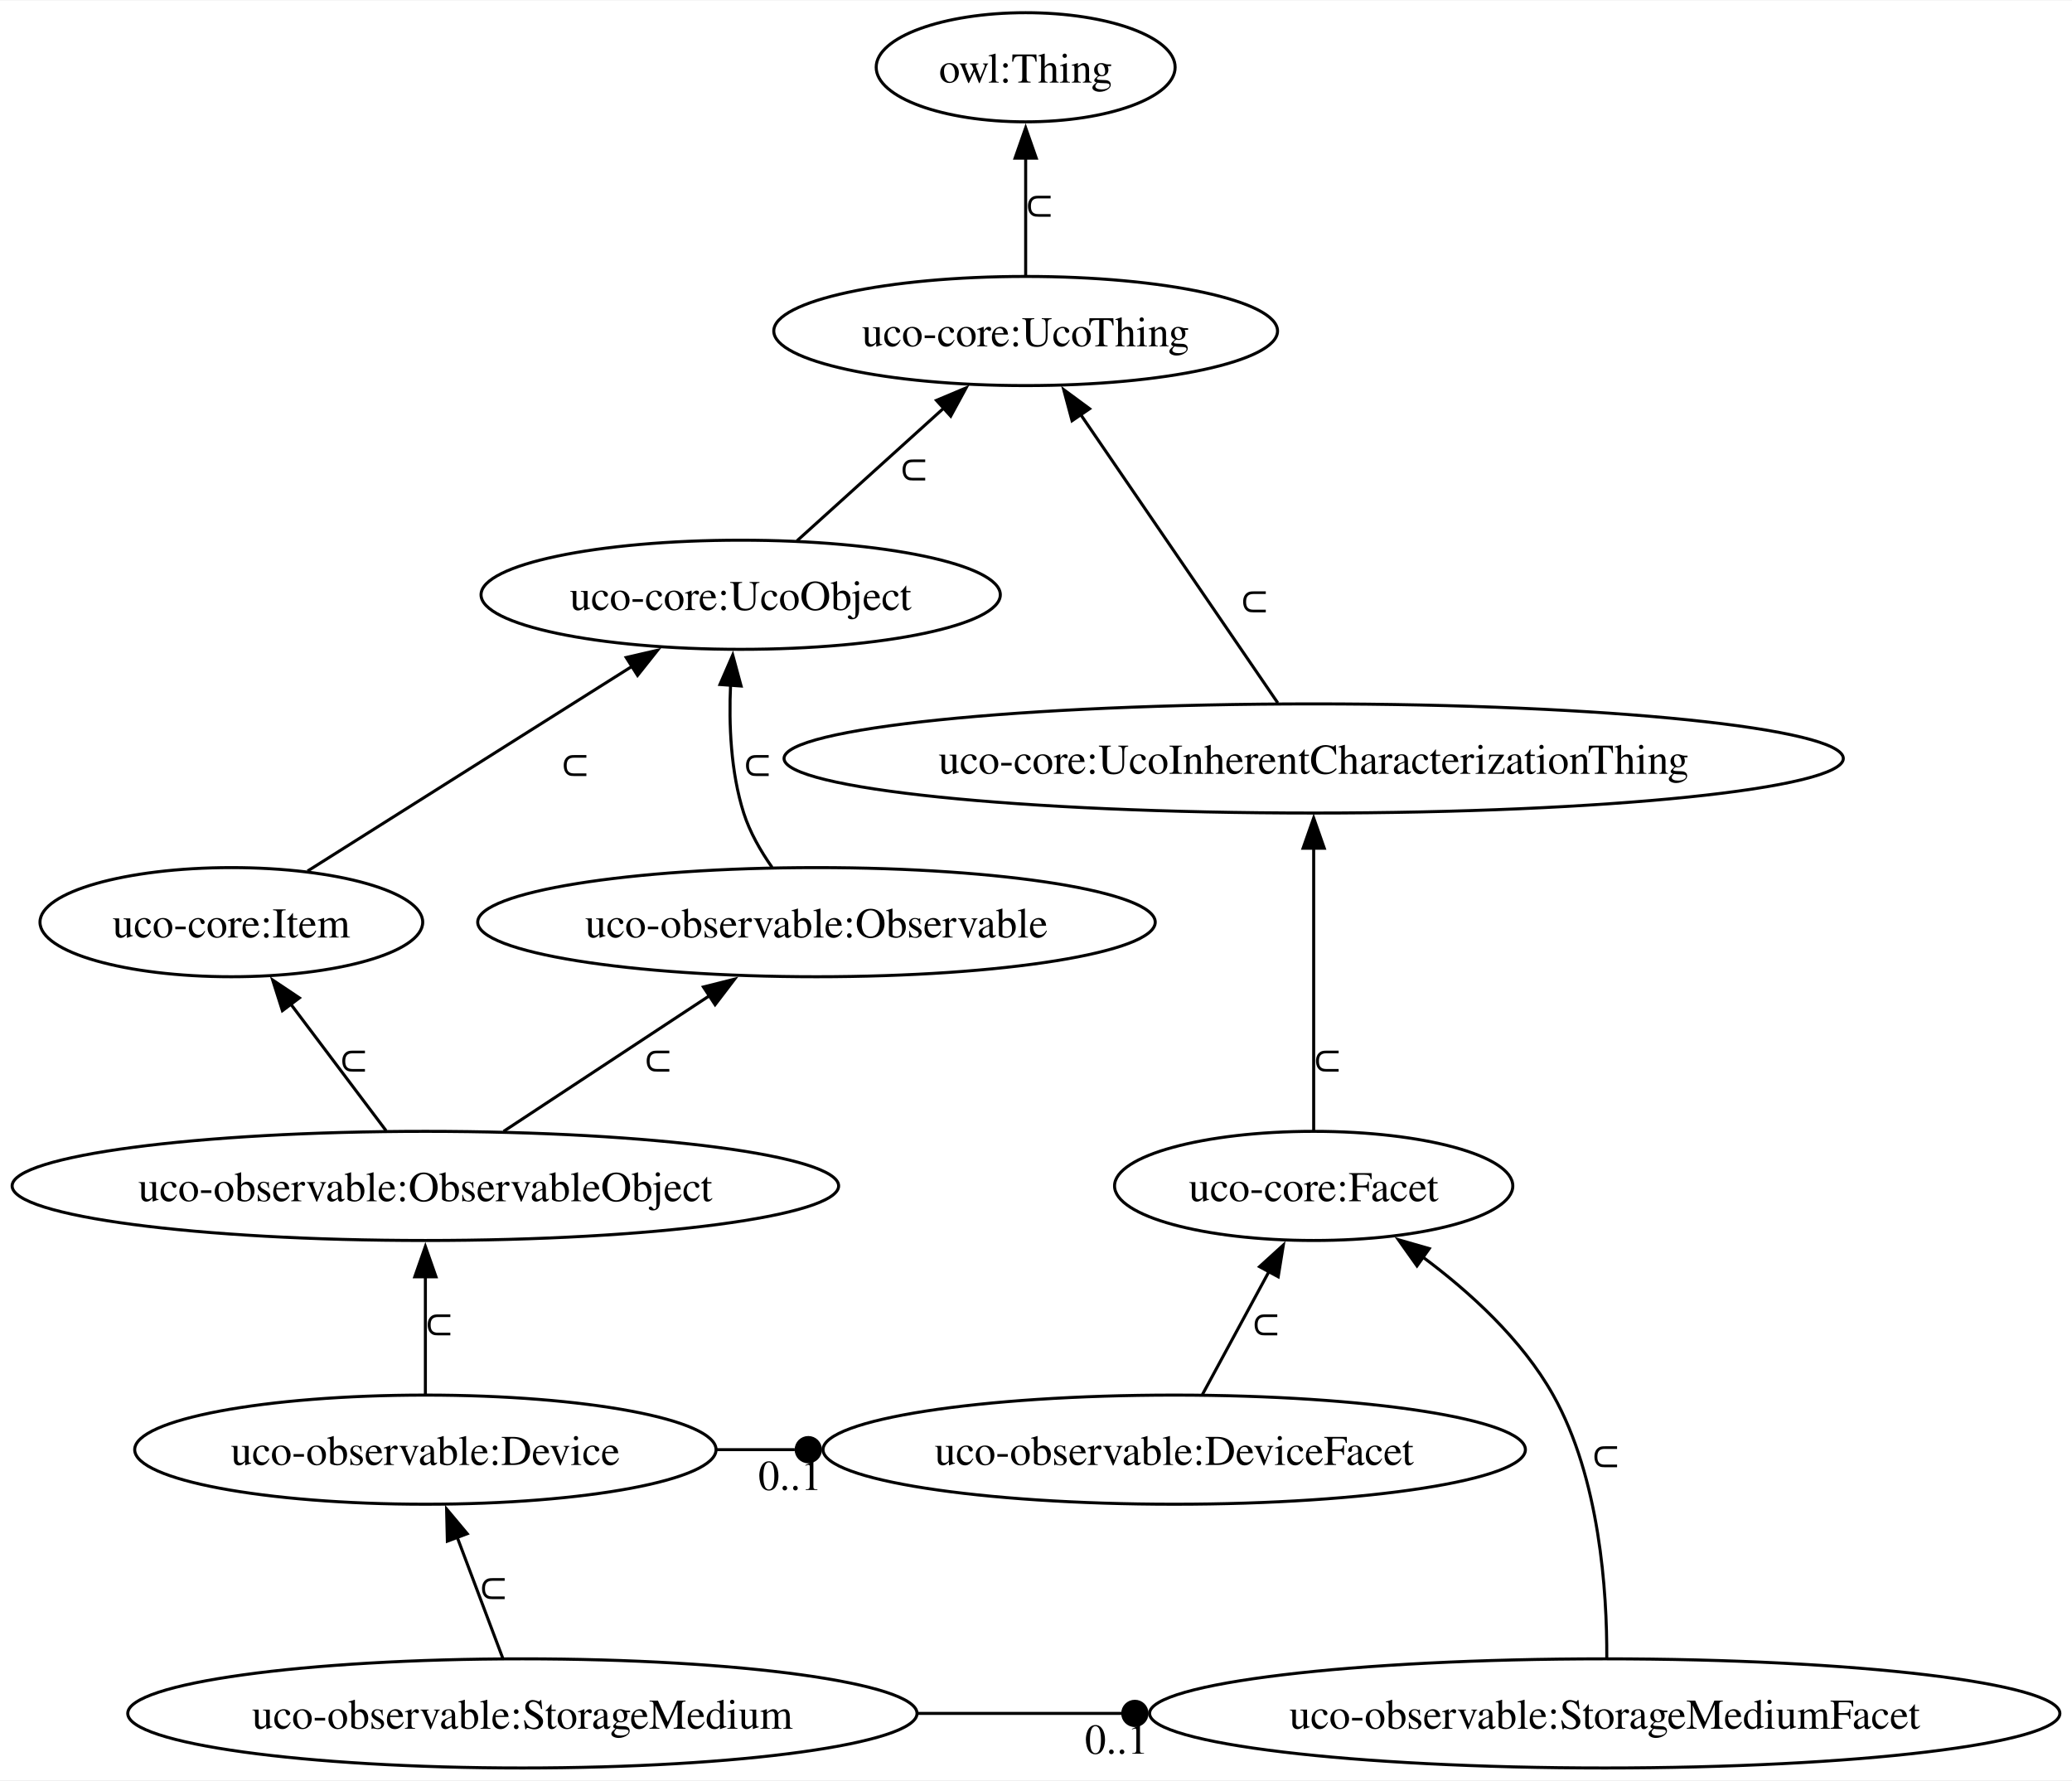
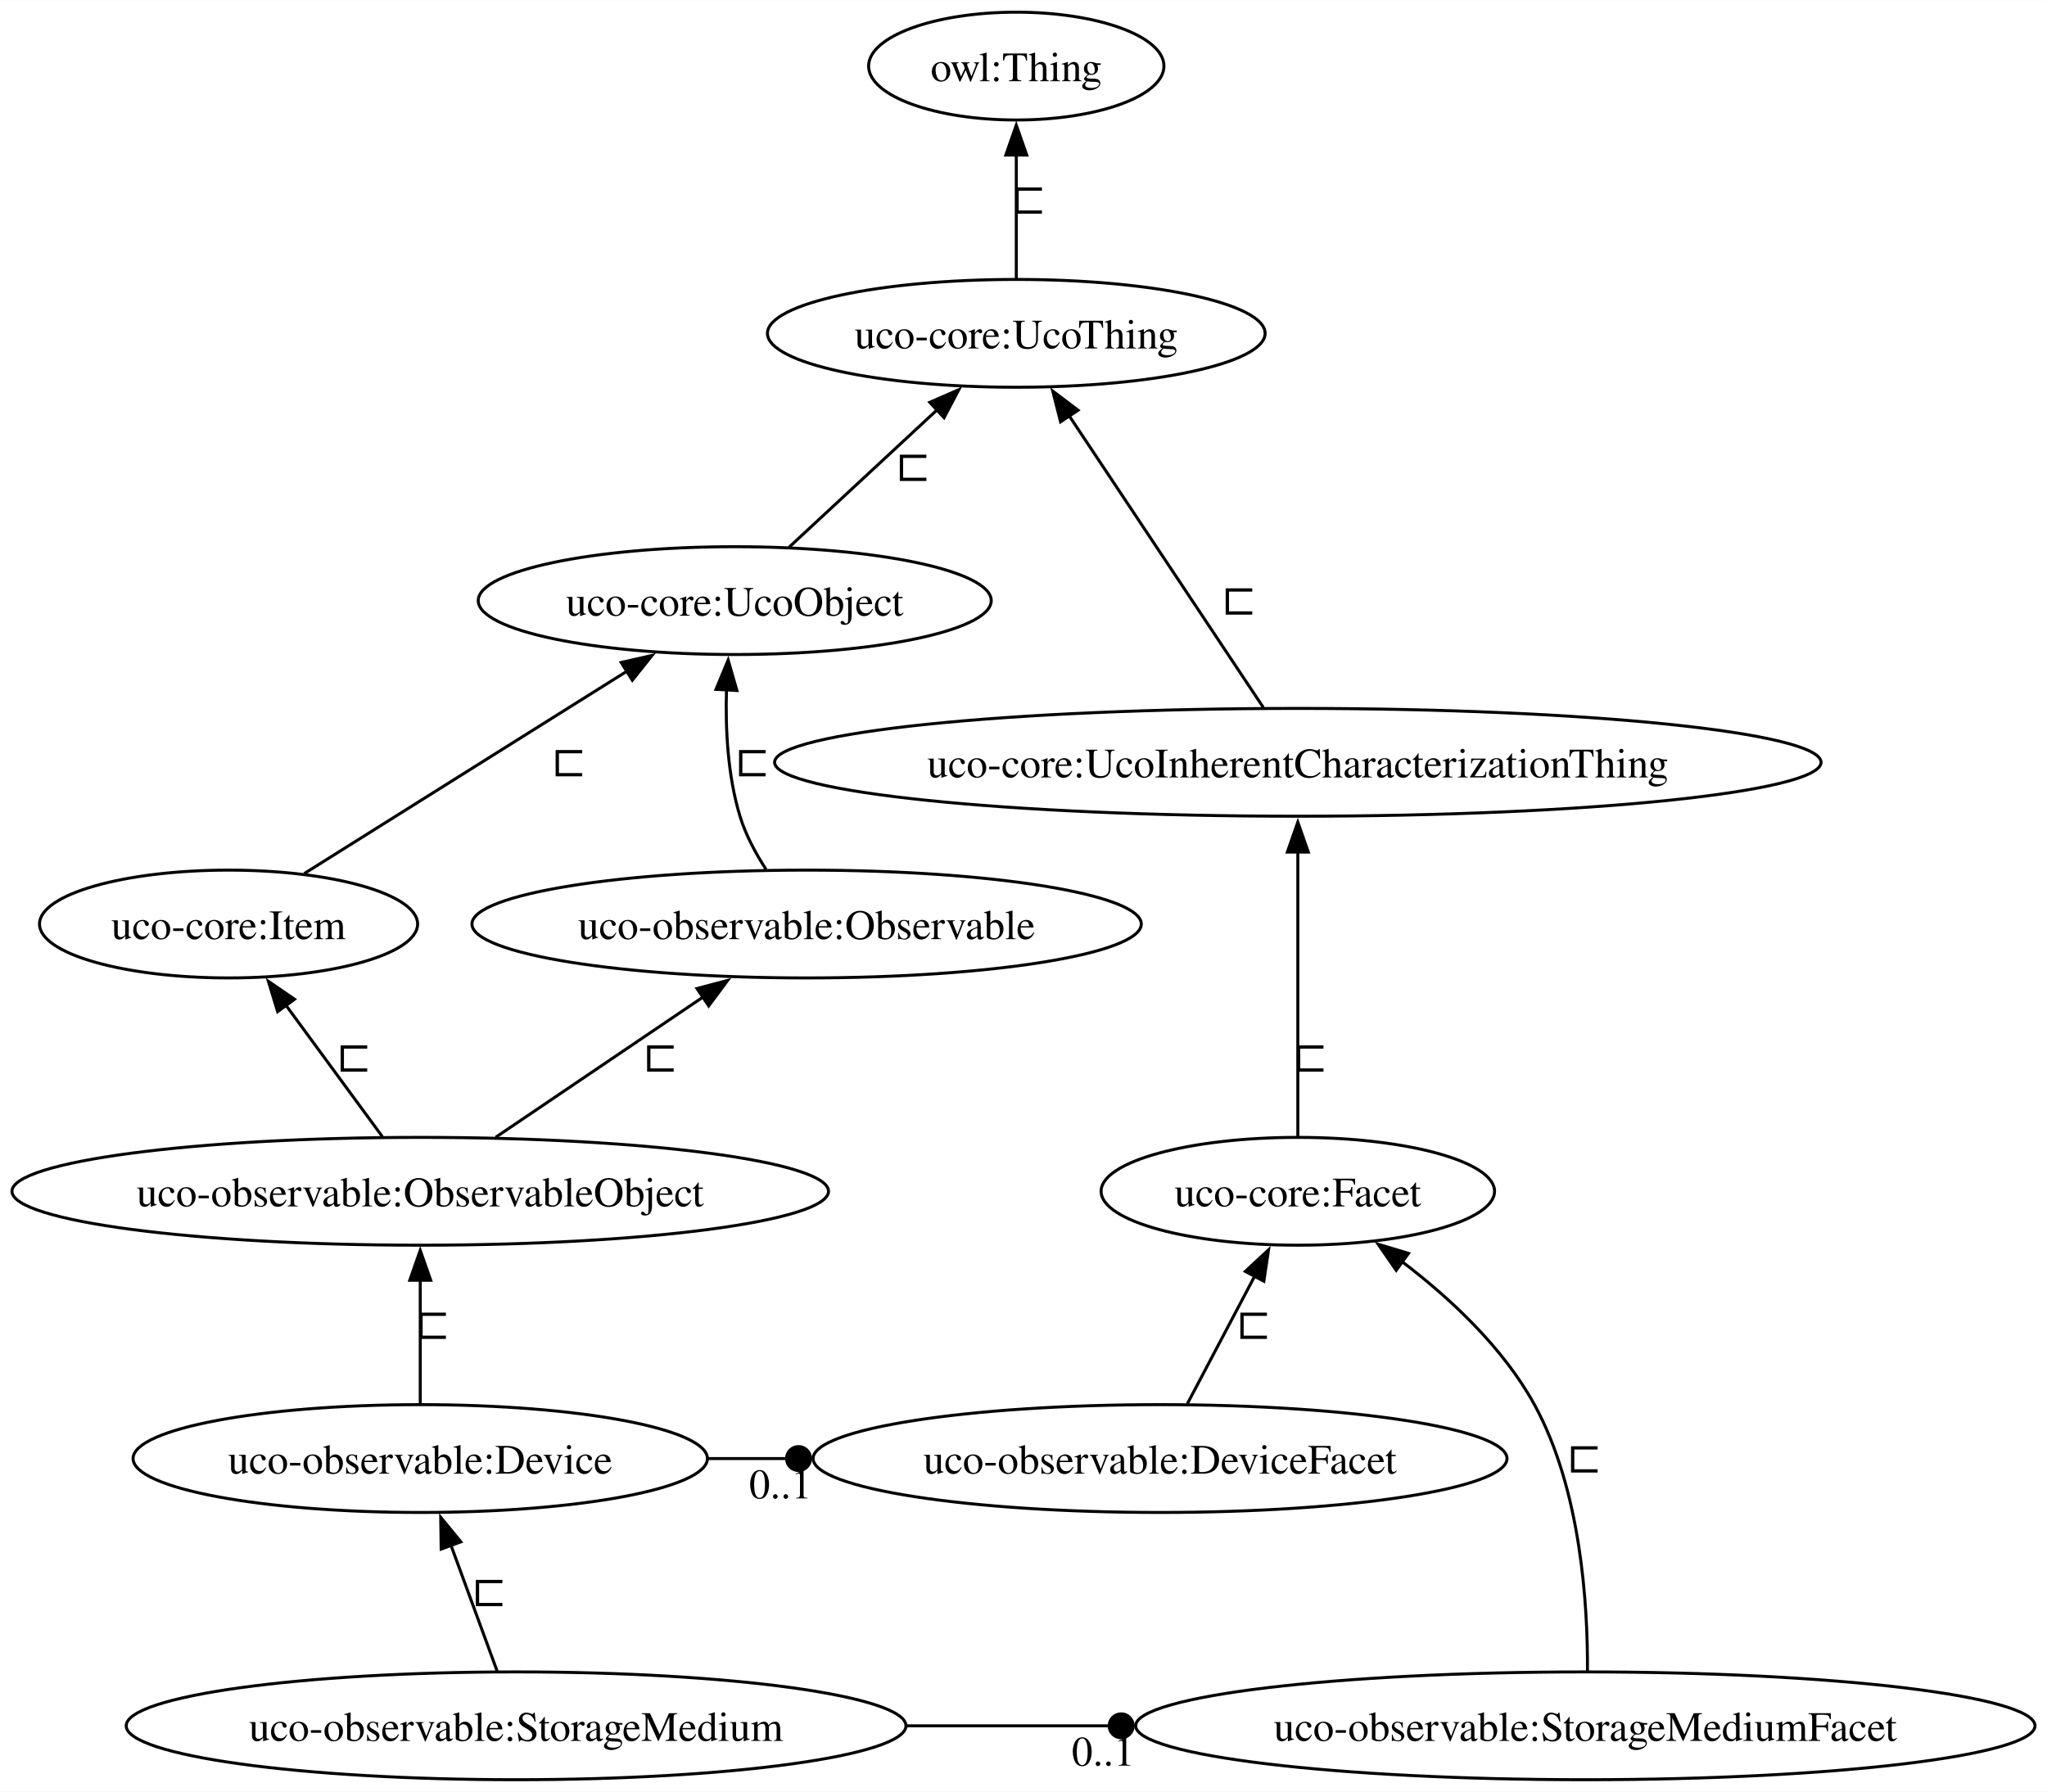
- <svg xmlns="http://www.w3.org/2000/svg" xmlns:xlink="http://www.w3.org/1999/xlink" width="683pt" height="587pt" viewBox="0.00 0.00 683.44 587.00">
-   <g id="graph0" class="graph" transform="scale(1 1) rotate(0) translate(4 583)">
-     <polygon fill="white" stroke="none" points="-4,4 -4,-583 679.44,-583 679.44,4 -4,4" />
+ <svg xmlns="http://www.w3.org/2000/svg" xmlns:xlink="http://www.w3.org/1999/xlink" width="683pt" height="598pt" viewBox="0.00 0.00 683.44 598.25">
+   <g id="graph0" class="graph" transform="scale(1 1) rotate(0) translate(4 594.25)">
+     <polygon fill="white" stroke="none" points="-4,4 -4,-594.25 679.44,-594.25 679.44,4 -4,4" />
    <g id="node1" class="node">
      <g id="a_node1">
        <a xlink:title="http://www.w3.org/2002/07/owl#Thing">
-           <ellipse fill="none" stroke="black" cx="334.31" cy="-561" rx="49.3" ry="18" />
-           <text text-anchor="middle" x="334.31" y="-555.95" font-family="Times,serif" font-size="14.00">owl:Thing</text>
+           <ellipse fill="none" stroke="black" cx="335.31" cy="-572.25" rx="49.3" ry="18" />
+           <text text-anchor="middle" x="335.31" y="-567.2" font-family="Times,serif" font-size="14.00">owl:Thing</text>
        </a>
      </g>
    </g>
    <g id="node2" class="node">
      <g id="a_node2">
        <a xlink:title="https://ontology.unifiedcyberontology.org/uco/core/Facet">
-           <ellipse fill="none" stroke="black" cx="429.31" cy="-192" rx="65.68" ry="18" />
-           <text text-anchor="middle" x="429.31" y="-186.95" font-family="Times,serif" font-size="14.00">uco-core:Facet</text>
+           <ellipse fill="none" stroke="black" cx="429.31" cy="-196.5" rx="65.68" ry="18" />
+           <text text-anchor="middle" x="429.31" y="-191.45" font-family="Times,serif" font-size="14.00">uco-core:Facet</text>
        </a>
      </g>
    </g>
    <g id="node4" class="node">
      <g id="a_node4">
        <a xlink:title="https://ontology.unifiedcyberontology.org/uco/core/UcoInherentCharacterizationThing">
-           <ellipse fill="none" stroke="black" cx="429.31" cy="-333" rx="174.7" ry="18" />
-           <text text-anchor="middle" x="429.31" y="-327.95" font-family="Times,serif" font-size="14.00">uco-core:UcoInherentCharacterizationThing</text>
+           <ellipse fill="none" stroke="black" cx="429.31" cy="-339.75" rx="174.7" ry="18" />
+           <text text-anchor="middle" x="429.31" y="-334.7" font-family="Times,serif" font-size="14.00">uco-core:UcoInherentCharacterizationThing</text>
        </a>
      </g>
    </g>
    <g id="edge1" class="edge">
-       <path fill="none" stroke="black" d="M429.31,-210.32C429.31,-233.65 429.31,-275.47 429.31,-303.47" />
-       <polygon fill="black" stroke="black" points="425.81,-303.38 429.31,-313.38 432.81,-303.38 425.81,-303.38" />
-       <text text-anchor="middle" x="433.81" y="-229.7" font-family="Times,serif" font-size="14.00">⊂</text>
+       <path fill="none" stroke="black" d="M429.31,-214.82C429.31,-238.54 429.31,-281.44 429.31,-310.02" />
+       <polygon fill="black" stroke="black" points="425.81,-309.77 429.31,-319.77 432.81,-309.77 425.81,-309.77" />
+       <text text-anchor="middle" x="433.44" y="-236.45" font-family="Times,serif" font-size="14.00">⊏</text>
    </g>
    <g id="node3" class="node">
      <g id="a_node3">
        <a xlink:title="https://ontology.unifiedcyberontology.org/uco/core/Item">
-           <ellipse fill="none" stroke="black" cx="72.31" cy="-279" rx="63.12" ry="18" />
-           <text text-anchor="middle" x="72.31" y="-273.95" font-family="Times,serif" font-size="14.00">uco-core:Item</text>
+           <ellipse fill="none" stroke="black" cx="72.31" cy="-285.75" rx="63.12" ry="18" />
+           <text text-anchor="middle" x="72.31" y="-280.7" font-family="Times,serif" font-size="14.00">uco-core:Item</text>
        </a>
      </g>
    </g>
    <g id="node5" class="node">
      <g id="a_node5">
        <a xlink:title="https://ontology.unifiedcyberontology.org/uco/core/UcoObject">
-           <ellipse fill="none" stroke="black" cx="240.31" cy="-387" rx="85.64" ry="18" />
-           <text text-anchor="middle" x="240.31" y="-381.95" font-family="Times,serif" font-size="14.00">uco-core:UcoObject</text>
+           <ellipse fill="none" stroke="black" cx="241.31" cy="-393.75" rx="85.64" ry="18" />
+           <text text-anchor="middle" x="241.31" y="-388.7" font-family="Times,serif" font-size="14.00">uco-core:UcoObject</text>
        </a>
      </g>
    </g>
    <g id="edge2" class="edge">
-       <path fill="none" stroke="black" d="M97.46,-295.87C125.92,-313.82 172.47,-343.2 204.66,-363.51" />
-       <polygon fill="black" stroke="black" points="202.55,-366.31 212.88,-368.69 206.29,-360.39 202.55,-366.31" />
-       <text text-anchor="middle" x="185.68" y="-327.2" font-family="Times,serif" font-size="14.00">⊂</text>
+       <path fill="none" stroke="black" d="M97.61,-302.62C126.24,-320.57 173.07,-349.95 205.45,-370.26" />
+       <polygon fill="black" stroke="black" points="203.39,-373.1 213.72,-375.44 207.11,-367.17 203.39,-373.1" />
+       <text text-anchor="middle" x="185.95" y="-335.07" font-family="Times,serif" font-size="14.00">⊏</text>
    </g>
    <g id="node6" class="node">
      <g id="a_node6">
        <a xlink:title="https://ontology.unifiedcyberontology.org/uco/core/UcoThing">
-           <ellipse fill="none" stroke="black" cx="334.31" cy="-474" rx="83.08" ry="18" />
-           <text text-anchor="middle" x="334.31" y="-468.95" font-family="Times,serif" font-size="14.00">uco-core:UcoThing</text>
+           <ellipse fill="none" stroke="black" cx="335.31" cy="-483" rx="83.08" ry="18" />
+           <text text-anchor="middle" x="335.31" y="-477.95" font-family="Times,serif" font-size="14.00">uco-core:UcoThing</text>
        </a>
      </g>
    </g>
    <g id="edge3" class="edge">
-       <path fill="none" stroke="black" d="M417.47,-351.32C401.1,-375.28 371.4,-418.73 352.28,-446.7" />
-       <polygon fill="black" stroke="black" points="349.61,-444.41 346.86,-454.65 355.39,-448.36 349.61,-444.41" />
-       <text text-anchor="middle" x="409.78" y="-381.2" font-family="Times,serif" font-size="14.00">⊂</text>
+       <path fill="none" stroke="black" d="M417.79,-358.07C401.56,-382.45 371.85,-427.1 352.87,-455.62" />
+       <polygon fill="black" stroke="black" points="350.1,-453.46 347.48,-463.72 355.93,-457.33 350.1,-453.46" />
+       <text text-anchor="middle" x="409.66" y="-389.07" font-family="Times,serif" font-size="14.00">⊏</text>
    </g>
    <g id="edge4" class="edge">
-       <path fill="none" stroke="black" d="M258.88,-404.79C272.79,-417.37 292.01,-434.75 307.57,-448.82" />
-       <polygon fill="black" stroke="black" points="304.89,-451.12 314.66,-455.23 309.59,-445.92 304.89,-451.12" />
-       <text text-anchor="middle" x="297.44" y="-424.7" font-family="Times,serif" font-size="14.00">⊂</text>
+       <path fill="none" stroke="black" d="M259.44,-411.57C273.48,-424.61 293.14,-442.86 308.93,-457.51" />
+       <polygon fill="black" stroke="black" points="306.42,-459.96 316.13,-464.2 311.19,-454.83 306.42,-459.96" />
+       <text text-anchor="middle" x="300.86" y="-433.7" font-family="Times,serif" font-size="14.00">⊏</text>
    </g>
    <g id="edge5" class="edge">
-       <path fill="none" stroke="black" d="M334.31,-492.2C334.31,-503.42 334.31,-518.33 334.31,-531.31" />
-       <polygon fill="black" stroke="black" points="330.81,-531.02 334.31,-541.02 337.81,-531.02 330.81,-531.02" />
-       <text text-anchor="middle" x="338.81" y="-511.7" font-family="Times,serif" font-size="14.00">⊂</text>
+       <path fill="none" stroke="black" d="M335.31,-501.24C335.31,-513.07 335.31,-529.05 335.31,-542.75" />
+       <polygon fill="black" stroke="black" points="331.81,-542.53 335.31,-552.53 338.81,-542.53 331.81,-542.53" />
+       <text text-anchor="middle" x="339.44" y="-522.95" font-family="Times,serif" font-size="14.00">⊏</text>
    </g>
    <g id="node7" class="node">
      <g id="a_node7">
        <a xlink:title="https://ontology.unifiedcyberontology.org/uco/observable/Device">
-           <ellipse fill="none" stroke="black" cx="136.31" cy="-105" rx="95.88" ry="18" />
-           <text text-anchor="middle" x="136.31" y="-99.95" font-family="Times,serif" font-size="14.00">uco-observable:Device</text>
+           <ellipse fill="none" stroke="black" cx="136.31" cy="-107.25" rx="95.88" ry="18" />
+           <text text-anchor="middle" x="136.31" y="-102.2" font-family="Times,serif" font-size="14.00">uco-observable:Device</text>
        </a>
      </g>
    </g>
    <g id="node8" class="node">
      <g id="a_node8">
        <a xlink:title="https://ontology.unifiedcyberontology.org/uco/observable/DeviceFacet">
-           <ellipse fill="none" stroke="black" cx="383.31" cy="-105" rx="115.84" ry="18" />
-           <text text-anchor="middle" x="383.31" y="-99.95" font-family="Times,serif" font-size="14.00">uco-observable:DeviceFacet</text>
+           <ellipse fill="none" stroke="black" cx="383.31" cy="-107.25" rx="115.84" ry="18" />
+           <text text-anchor="middle" x="383.31" y="-102.2" font-family="Times,serif" font-size="14.00">uco-observable:DeviceFacet</text>
        </a>
      </g>
    </g>
    <g id="edge7" class="edge">
-       <path fill="none" stroke="black" d="M232.31,-105C240.92,-105 249.53,-105 258.14,-105" />
-       <ellipse fill="black" stroke="black" cx="262.61" cy="-105" rx="4" ry="4" />
-       <text text-anchor="middle" x="256.61" y="-91.7" font-family="Times,serif" font-size="14.00">0..1</text>
+       <path fill="none" stroke="black" d="M232.31,-107.25C240.92,-107.25 249.53,-107.25 258.14,-107.25" />
+       <ellipse fill="black" stroke="black" cx="262.61" cy="-107.25" rx="4" ry="4" />
+       <text text-anchor="middle" x="256.61" y="-93.95" font-family="Times,serif" font-size="14.00">0..1</text>
    </g>
    <g id="node10" class="node">
      <g id="a_node10">
        <a xlink:title="https://ontology.unifiedcyberontology.org/uco/observable/ObservableObject">
-           <ellipse fill="none" stroke="black" cx="136.31" cy="-192" rx="136.31" ry="18" />
-           <text text-anchor="middle" x="136.31" y="-186.95" font-family="Times,serif" font-size="14.00">uco-observable:ObservableObject</text>
+           <ellipse fill="none" stroke="black" cx="136.31" cy="-196.5" rx="136.31" ry="18" />
+           <text text-anchor="middle" x="136.31" y="-191.45" font-family="Times,serif" font-size="14.00">uco-observable:ObservableObject</text>
        </a>
      </g>
    </g>
    <g id="edge6" class="edge">
-       <path fill="none" stroke="black" d="M136.31,-123.2C136.31,-134.42 136.31,-149.33 136.31,-162.31" />
-       <polygon fill="black" stroke="black" points="132.81,-162.02 136.31,-172.02 139.81,-162.02 132.81,-162.02" />
-       <text text-anchor="middle" x="140.81" y="-142.7" font-family="Times,serif" font-size="14.00">⊂</text>
+       <path fill="none" stroke="black" d="M136.31,-125.49C136.31,-137.32 136.31,-153.3 136.31,-167" />
+       <polygon fill="black" stroke="black" points="132.81,-166.78 136.31,-176.78 139.81,-166.78 132.81,-166.78" />
+       <text text-anchor="middle" x="140.44" y="-147.2" font-family="Times,serif" font-size="14.00">⊏</text>
    </g>
    <g id="edge8" class="edge">
-       <path fill="none" stroke="black" d="M392.62,-123.2C398.92,-134.84 407.37,-150.45 414.57,-163.76" />
-       <polygon fill="black" stroke="black" points="411.46,-165.36 419.3,-172.49 417.61,-162.03 411.46,-165.36" />
-       <text text-anchor="middle" x="413.57" y="-142.7" font-family="Times,serif" font-size="14.00">⊂</text>
+       <path fill="none" stroke="black" d="M392.4,-125.49C398.83,-137.68 407.57,-154.27 414.94,-168.24" />
+       <polygon fill="black" stroke="black" points="411.78,-169.75 419.54,-176.96 417.97,-166.48 411.78,-169.75" />
+       <text text-anchor="middle" x="414.56" y="-147.2" font-family="Times,serif" font-size="14.00">⊏</text>
    </g>
    <g id="node9" class="node">
      <g id="a_node9">
        <a xlink:title="https://ontology.unifiedcyberontology.org/uco/observable/Observable">
-           <ellipse fill="none" stroke="black" cx="265.31" cy="-279" rx="111.74" ry="18" />
-           <text text-anchor="middle" x="265.31" y="-273.95" font-family="Times,serif" font-size="14.00">uco-observable:Observable</text>
+           <ellipse fill="none" stroke="black" cx="265.31" cy="-285.75" rx="111.74" ry="18" />
+           <text text-anchor="middle" x="265.31" y="-280.7" font-family="Times,serif" font-size="14.00">uco-observable:Observable</text>
        </a>
      </g>
    </g>
    <g id="edge9" class="edge">
-       <path fill="none" stroke="black" d="M250.66,-297.09C246.88,-302.48 243.32,-308.68 241.31,-315 237.03,-328.49 236.38,-344.17 236.98,-357.35" />
-       <polygon fill="black" stroke="black" points="233.47,-357.4 237.69,-367.12 240.45,-356.89 233.47,-357.4" />
-       <text text-anchor="middle" x="245.81" y="-327.2" font-family="Times,serif" font-size="14.00">⊂</text>
+       <path fill="none" stroke="black" d="M251.76,-303.99C248.26,-309.38 244.95,-315.55 243.06,-321.75 238.94,-335.3 238.16,-350.98 238.56,-364.15" />
+       <polygon fill="black" stroke="black" points="235.05,-364.11 239.11,-373.9 242.04,-363.72 235.05,-364.11" />
+       <text text-anchor="middle" x="247.19" y="-335.07" font-family="Times,serif" font-size="14.00">⊏</text>
    </g>
    <g id="edge10" class="edge">
-       <path fill="none" stroke="black" d="M123.36,-210.2C114.28,-222.26 101.98,-238.6 91.73,-252.21" />
-       <polygon fill="black" stroke="black" points="89.15,-249.81 85.94,-259.91 94.75,-254.02 89.15,-249.81" />
-       <text text-anchor="middle" x="112.64" y="-229.7" font-family="Times,serif" font-size="14.00">⊂</text>
+       <path fill="none" stroke="black" d="M123.67,-214.74C114.49,-227.25 101.92,-244.39 91.5,-258.58" />
+       <polygon fill="black" stroke="black" points="88.7,-256.49 85.61,-266.62 94.34,-260.63 88.7,-256.49" />
+       <text text-anchor="middle" x="114.17" y="-236.45" font-family="Times,serif" font-size="14.00">⊏</text>
    </g>
    <g id="edge11" class="edge">
-       <path fill="none" stroke="black" d="M162.11,-210C181.62,-222.85 208.63,-240.65 230.12,-254.81" />
-       <polygon fill="black" stroke="black" points="228.02,-257.62 238.3,-260.2 231.87,-251.78 228.02,-257.62" />
-       <text text-anchor="middle" x="213.04" y="-229.7" font-family="Times,serif" font-size="14.00">⊂</text>
+       <path fill="none" stroke="black" d="M161.49,-214.53C181.29,-227.92 209.08,-246.72 230.93,-261.5" />
+       <polygon fill="black" stroke="black" points="228.7,-264.21 238.94,-266.92 232.62,-258.41 228.7,-264.21" />
+       <text text-anchor="middle" x="216.49" y="-236.45" font-family="Times,serif" font-size="14.00">⊏</text>
    </g>
    <g id="node11" class="node">
      <g id="a_node11">
        <a xlink:title="https://ontology.unifiedcyberontology.org/uco/observable/StorageMedium">
          <ellipse fill="none" stroke="black" cx="168.31" cy="-18" rx="130.17" ry="18" />
          <text text-anchor="middle" x="168.31" y="-12.95" font-family="Times,serif" font-size="14.00">uco-observable:StorageMedium</text>
        </a>
      </g>
    </g>
    <g id="edge12" class="edge">
-       <path fill="none" stroke="black" d="M161.84,-36.2C157.5,-47.72 151.69,-63.14 146.71,-76.37" />
-       <polygon fill="black" stroke="black" points="143.56,-74.82 143.31,-85.41 150.11,-77.28 143.56,-74.82" />
-       <text text-anchor="middle" x="158.73" y="-55.7" font-family="Times,serif" font-size="14.00">⊂</text>
+       <path fill="none" stroke="black" d="M161.99,-36.24C157.56,-48.31 151.55,-64.69 146.46,-78.58" />
+       <polygon fill="black" stroke="black" points="143.3,-77.03 143.14,-87.63 149.87,-79.44 143.3,-77.03" />
+       <text text-anchor="middle" x="159.3" y="-57.95" font-family="Times,serif" font-size="14.00">⊏</text>
    </g>
    <g id="node12" class="node">
      <g id="a_node12">
        <a xlink:title="https://ontology.unifiedcyberontology.org/uco/observable/StorageMediumFacet">
          <ellipse fill="none" stroke="black" cx="525.31" cy="-18" rx="150.13" ry="18" />
          <text text-anchor="middle" x="525.31" y="-12.95" font-family="Times,serif" font-size="14.00">uco-observable:StorageMediumFacet</text>
        </a>
      </g>
    </g>
    <g id="edge13" class="edge">
      <path fill="none" stroke="black" d="M298.7,-18C321.1,-18 343.5,-18 365.91,-18" />
      <ellipse fill="black" stroke="black" cx="370.33" cy="-18" rx="4" ry="4" />
      <text text-anchor="middle" x="364.33" y="-4.7" font-family="Times,serif" font-size="14.00">0..1</text>
    </g>
    <g id="edge14" class="edge">
-       <path fill="none" stroke="black" d="M525.99,-36.38C526.09,-58.04 523.7,-95.55 508.31,-123 498.03,-141.34 480.8,-157.04 465.06,-168.72" />
-       <polygon fill="black" stroke="black" points="463.39,-165.61 457.26,-174.25 467.44,-171.32 463.39,-165.61" />
-       <text text-anchor="middle" x="525.65" y="-99.2" font-family="Times,serif" font-size="14.00">⊂</text>
+       <path fill="none" stroke="black" d="M526.01,-36.33C526.15,-58.35 523.84,-96.91 508.31,-125.25 497.84,-144.36 480.1,-160.85 464.07,-173.04" />
+       <polygon fill="black" stroke="black" points="462.16,-170.11 456.13,-178.82 466.27,-175.77 462.16,-170.11" />
+       <text text-anchor="middle" x="524.96" y="-102.58" font-family="Times,serif" font-size="14.00">⊏</text>
    </g>
  </g>
</svg>
